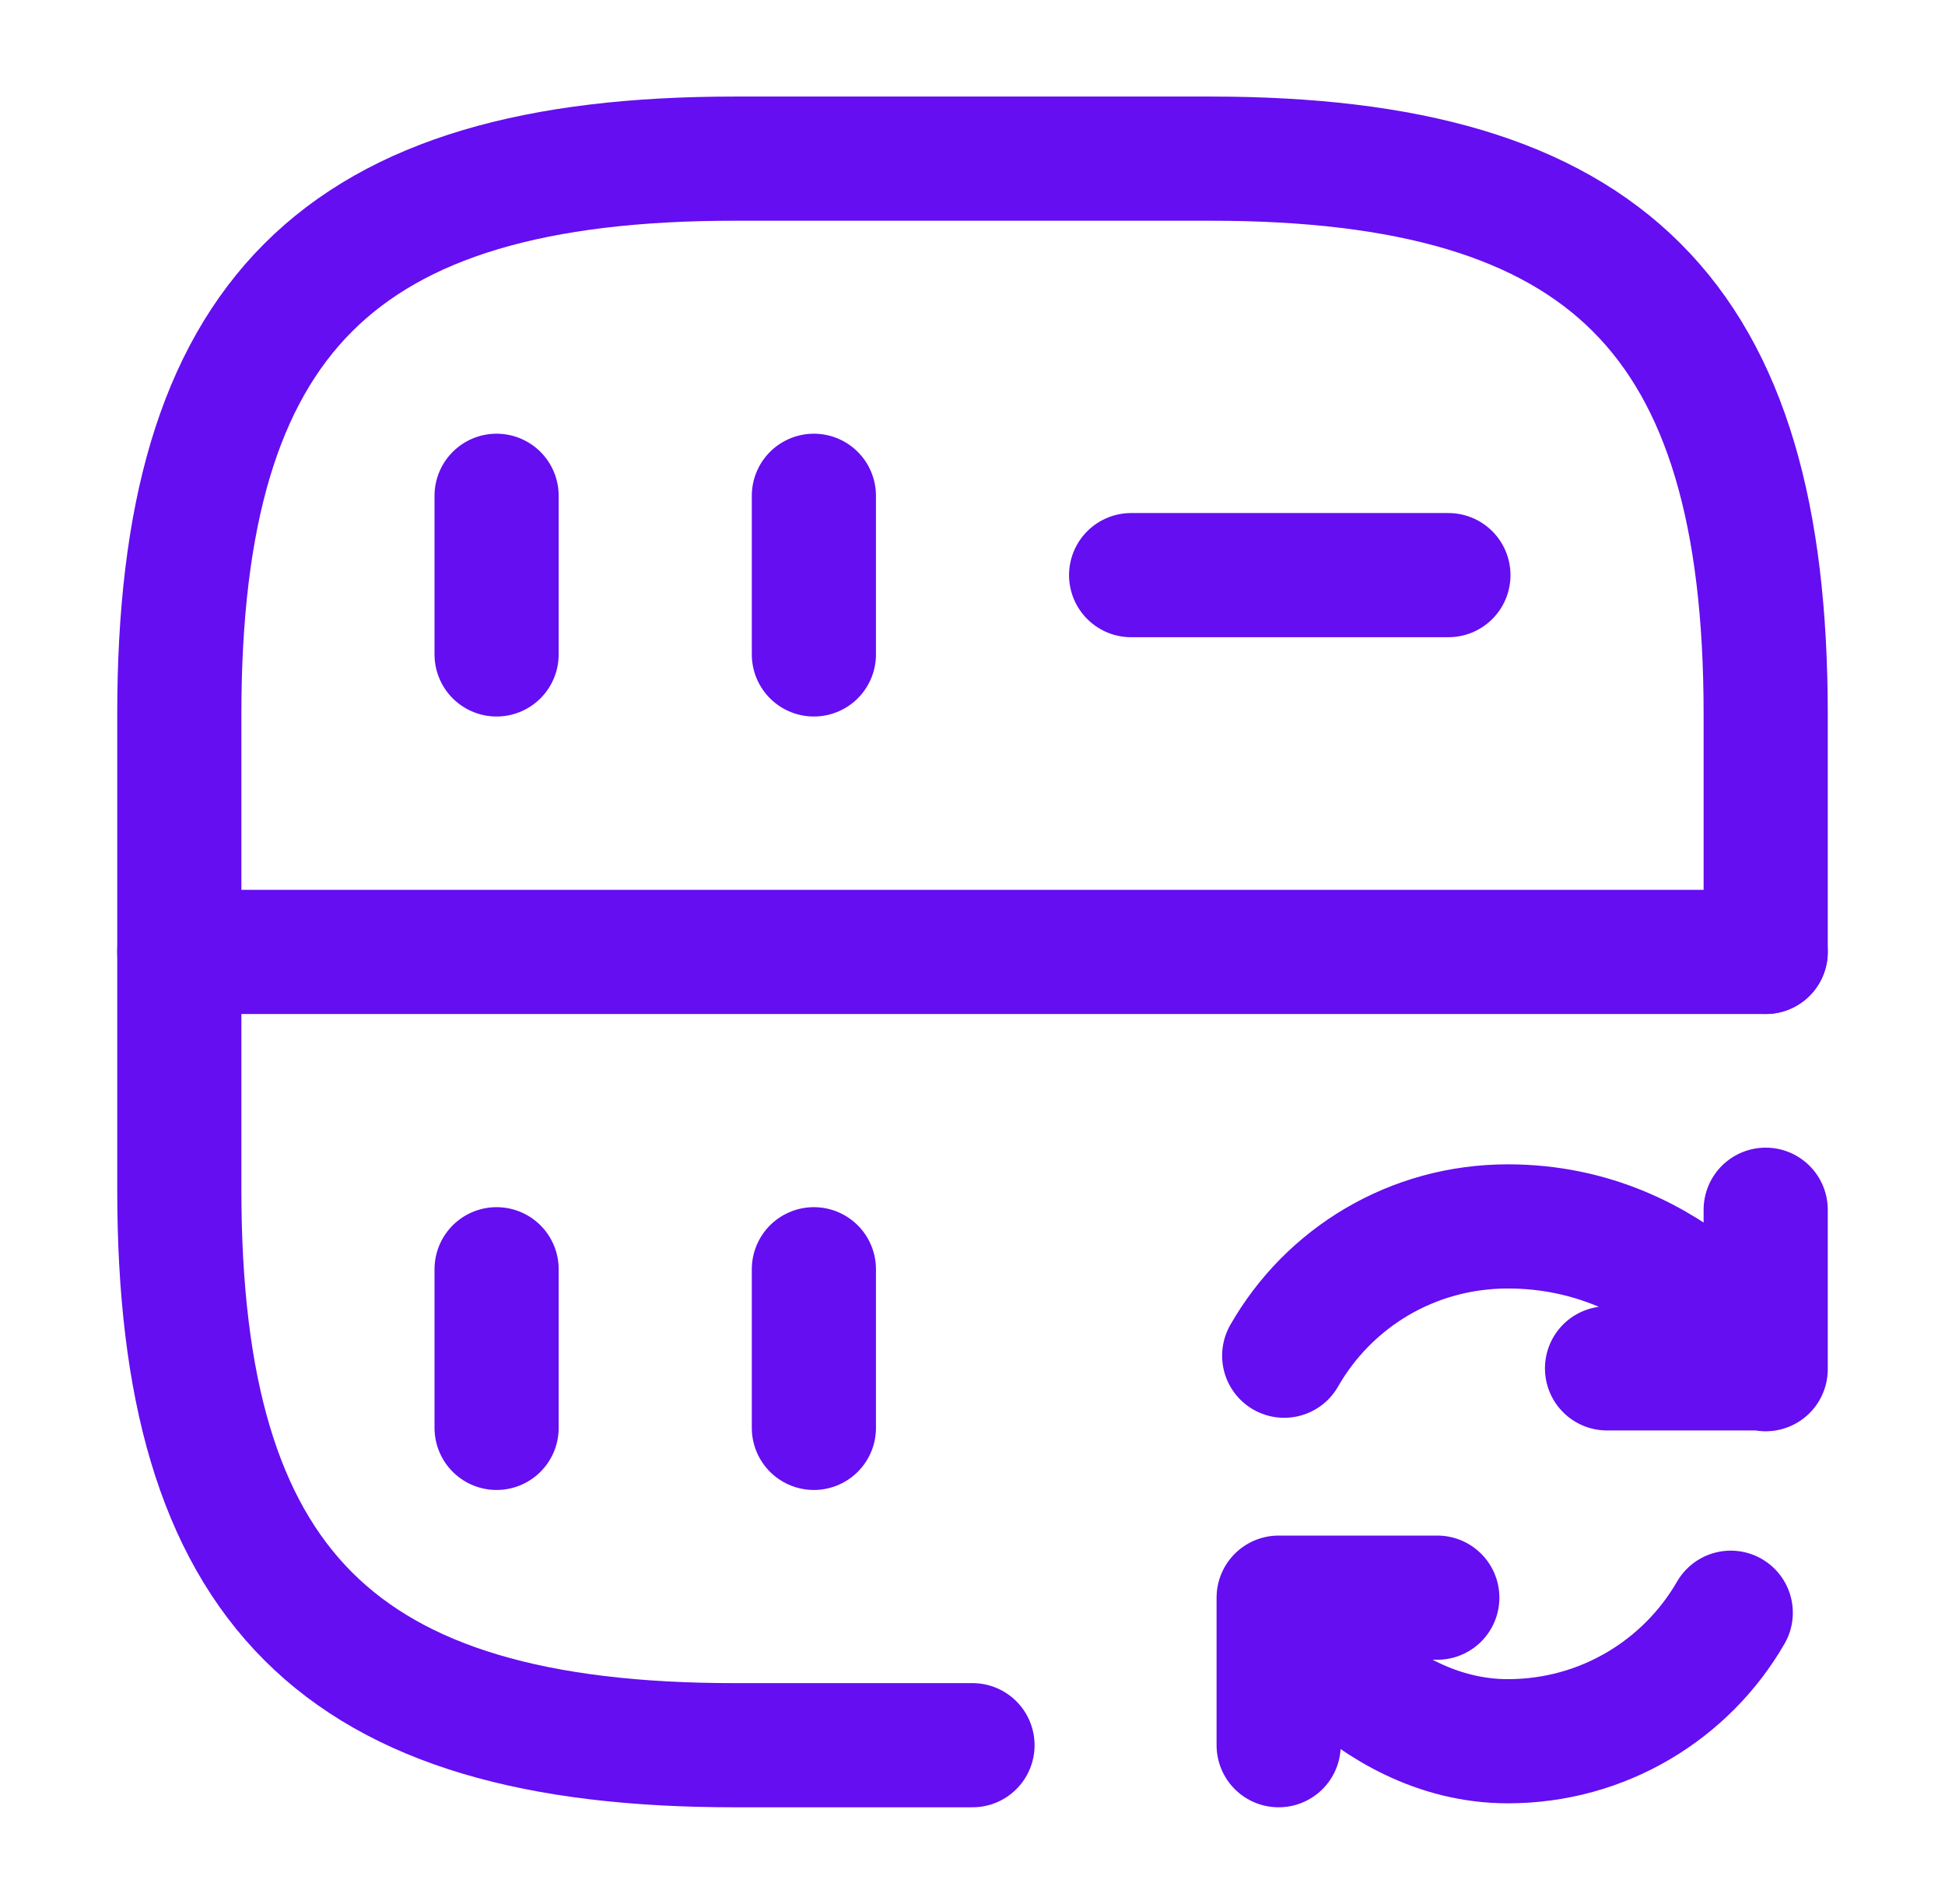
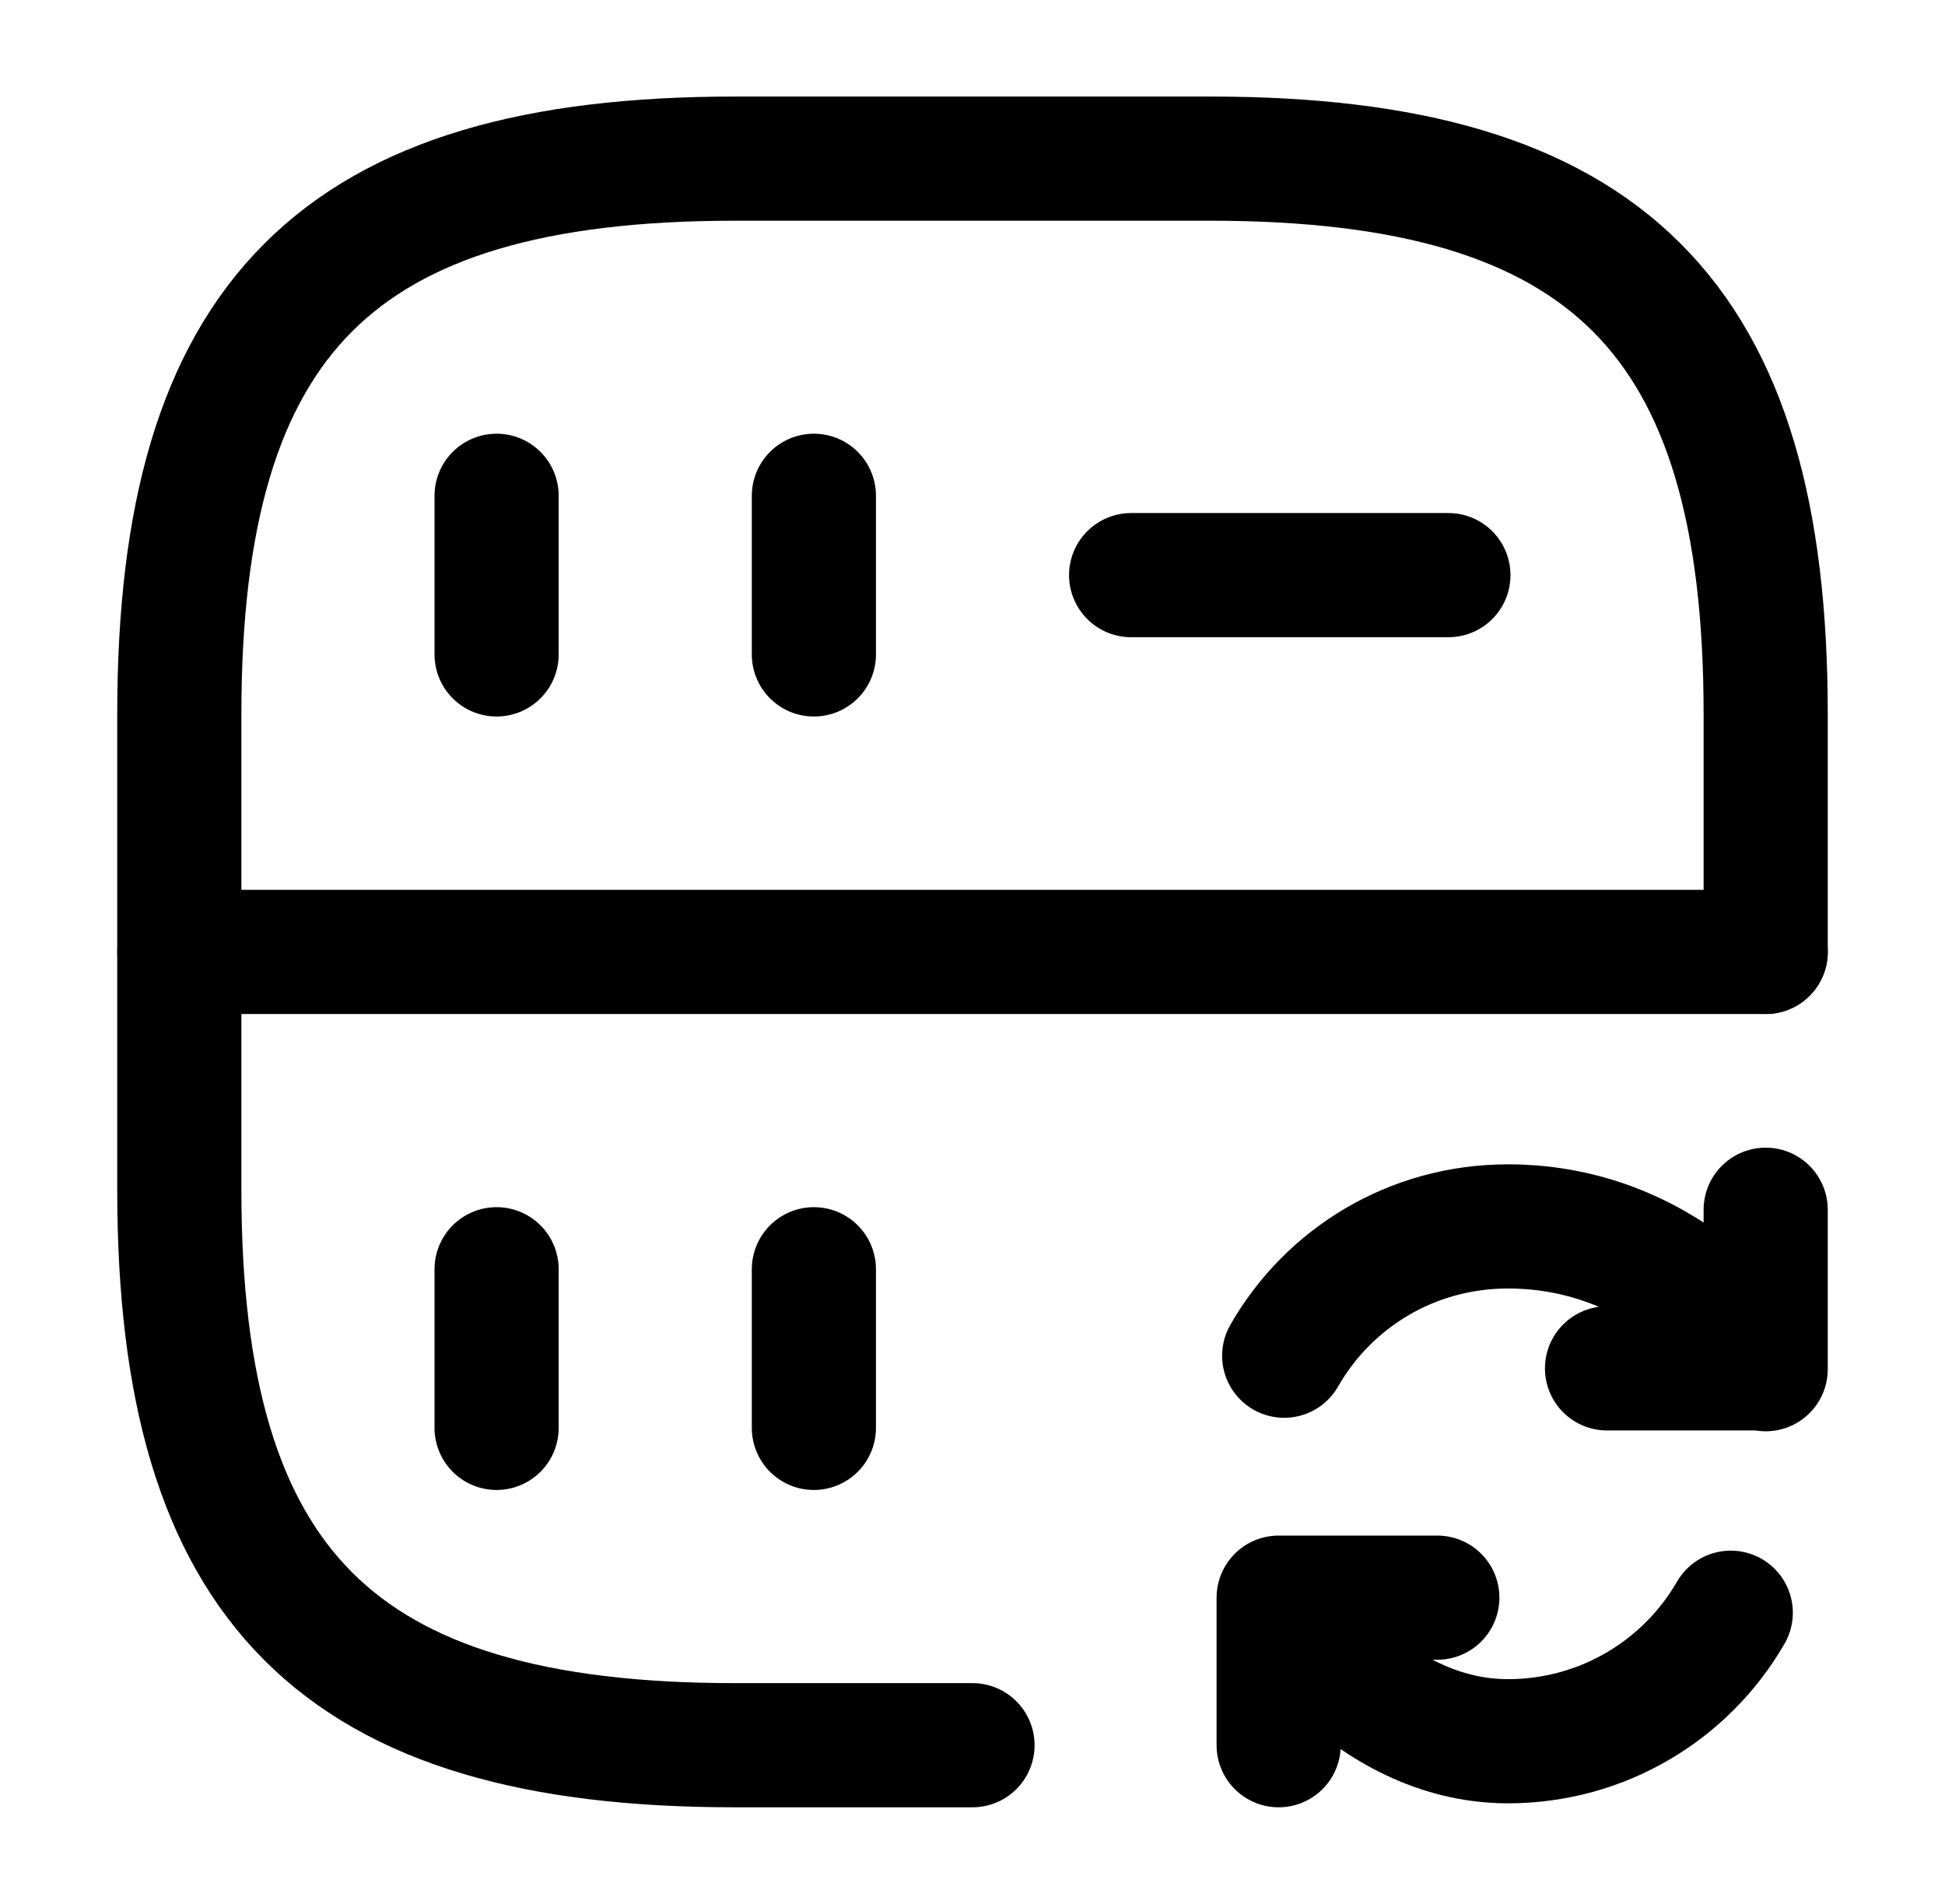
- <svg xmlns="http://www.w3.org/2000/svg" width="47" height="46" viewBox="0 0 47 46" fill="none">
-   <path d="M12 11.979V15.812" stroke="#640EF1" stroke-width="3" stroke-linecap="round" stroke-linejoin="round" />
-   <path d="M42.667 23V17.25C42.667 7.667 38.833 3.833 29.25 3.833H17.75C8.167 3.833 4.333 7.667 4.333 17.25V28.75C4.333 38.333 8.167 42.167 17.75 42.167H23.5" stroke="#640EF1" stroke-width="3" stroke-linecap="round" stroke-linejoin="round" />
-   <path d="M19.667 11.979V15.812" stroke="#640EF1" stroke-width="3" stroke-linecap="round" stroke-linejoin="round" />
-   <path d="M12 30.667V34.5" stroke="#640EF1" stroke-width="3" stroke-linecap="round" stroke-linejoin="round" />
-   <path d="M19.667 30.667V34.5" stroke="#640EF1" stroke-width="3" stroke-linecap="round" stroke-linejoin="round" />
-   <path d="M27.333 13.896H35" stroke="#640EF1" stroke-width="3" stroke-linecap="round" stroke-linejoin="round" />
-   <path d="M4.333 23H42.667" stroke="#640EF1" stroke-width="3" stroke-linecap="round" stroke-linejoin="round" />
-   <path d="M41.823 38.966C40.75 40.825 38.737 42.071 36.438 42.071C33.007 42.071 30.898 38.621 30.898 38.621M31.032 32.756C32.106 30.878 34.118 29.632 36.438 29.632C40.597 29.632 42.667 33.082 42.667 33.082M42.667 29.229V33.062H38.833M34.732 38.602H30.898V42.167" stroke="#640EF1" stroke-width="3" stroke-linecap="round" stroke-linejoin="round" />
+ <svg xmlns="http://www.w3.org/2000/svg" width="47" height="46" viewBox="0 0 47 46" fill="transparent">
+   <path d="M12 11.979V15.812" stroke="currentColor" stroke-width="3" stroke-linecap="round" stroke-linejoin="round" />
+   <path d="M42.667 23V17.25C42.667 7.667 38.833 3.833 29.25 3.833H17.75C8.167 3.833 4.333 7.667 4.333 17.25V28.75C4.333 38.333 8.167 42.167 17.75 42.167H23.5" stroke="currentColor" stroke-width="3" stroke-linecap="round" stroke-linejoin="round" />
+   <path d="M19.667 11.979V15.812" stroke="currentColor" stroke-width="3" stroke-linecap="round" stroke-linejoin="round" />
+   <path d="M12 30.667V34.5" stroke="currentColor" stroke-width="3" stroke-linecap="round" stroke-linejoin="round" />
+   <path d="M19.667 30.667V34.5" stroke="currentColor" stroke-width="3" stroke-linecap="round" stroke-linejoin="round" />
+   <path d="M27.333 13.896H35" stroke="currentColor" stroke-width="3" stroke-linecap="round" stroke-linejoin="round" />
+   <path d="M4.333 23H42.667" stroke="currentColor" stroke-width="3" stroke-linecap="round" stroke-linejoin="round" />
+   <path d="M41.823 38.966C40.75 40.825 38.737 42.071 36.438 42.071C33.007 42.071 30.898 38.621 30.898 38.621M31.032 32.756C32.106 30.878 34.118 29.632 36.438 29.632C40.597 29.632 42.667 33.082 42.667 33.082M42.667 29.229V33.062H38.833M34.732 38.602H30.898V42.167" stroke="currentColor" stroke-width="3" stroke-linecap="round" stroke-linejoin="round" />
</svg>
